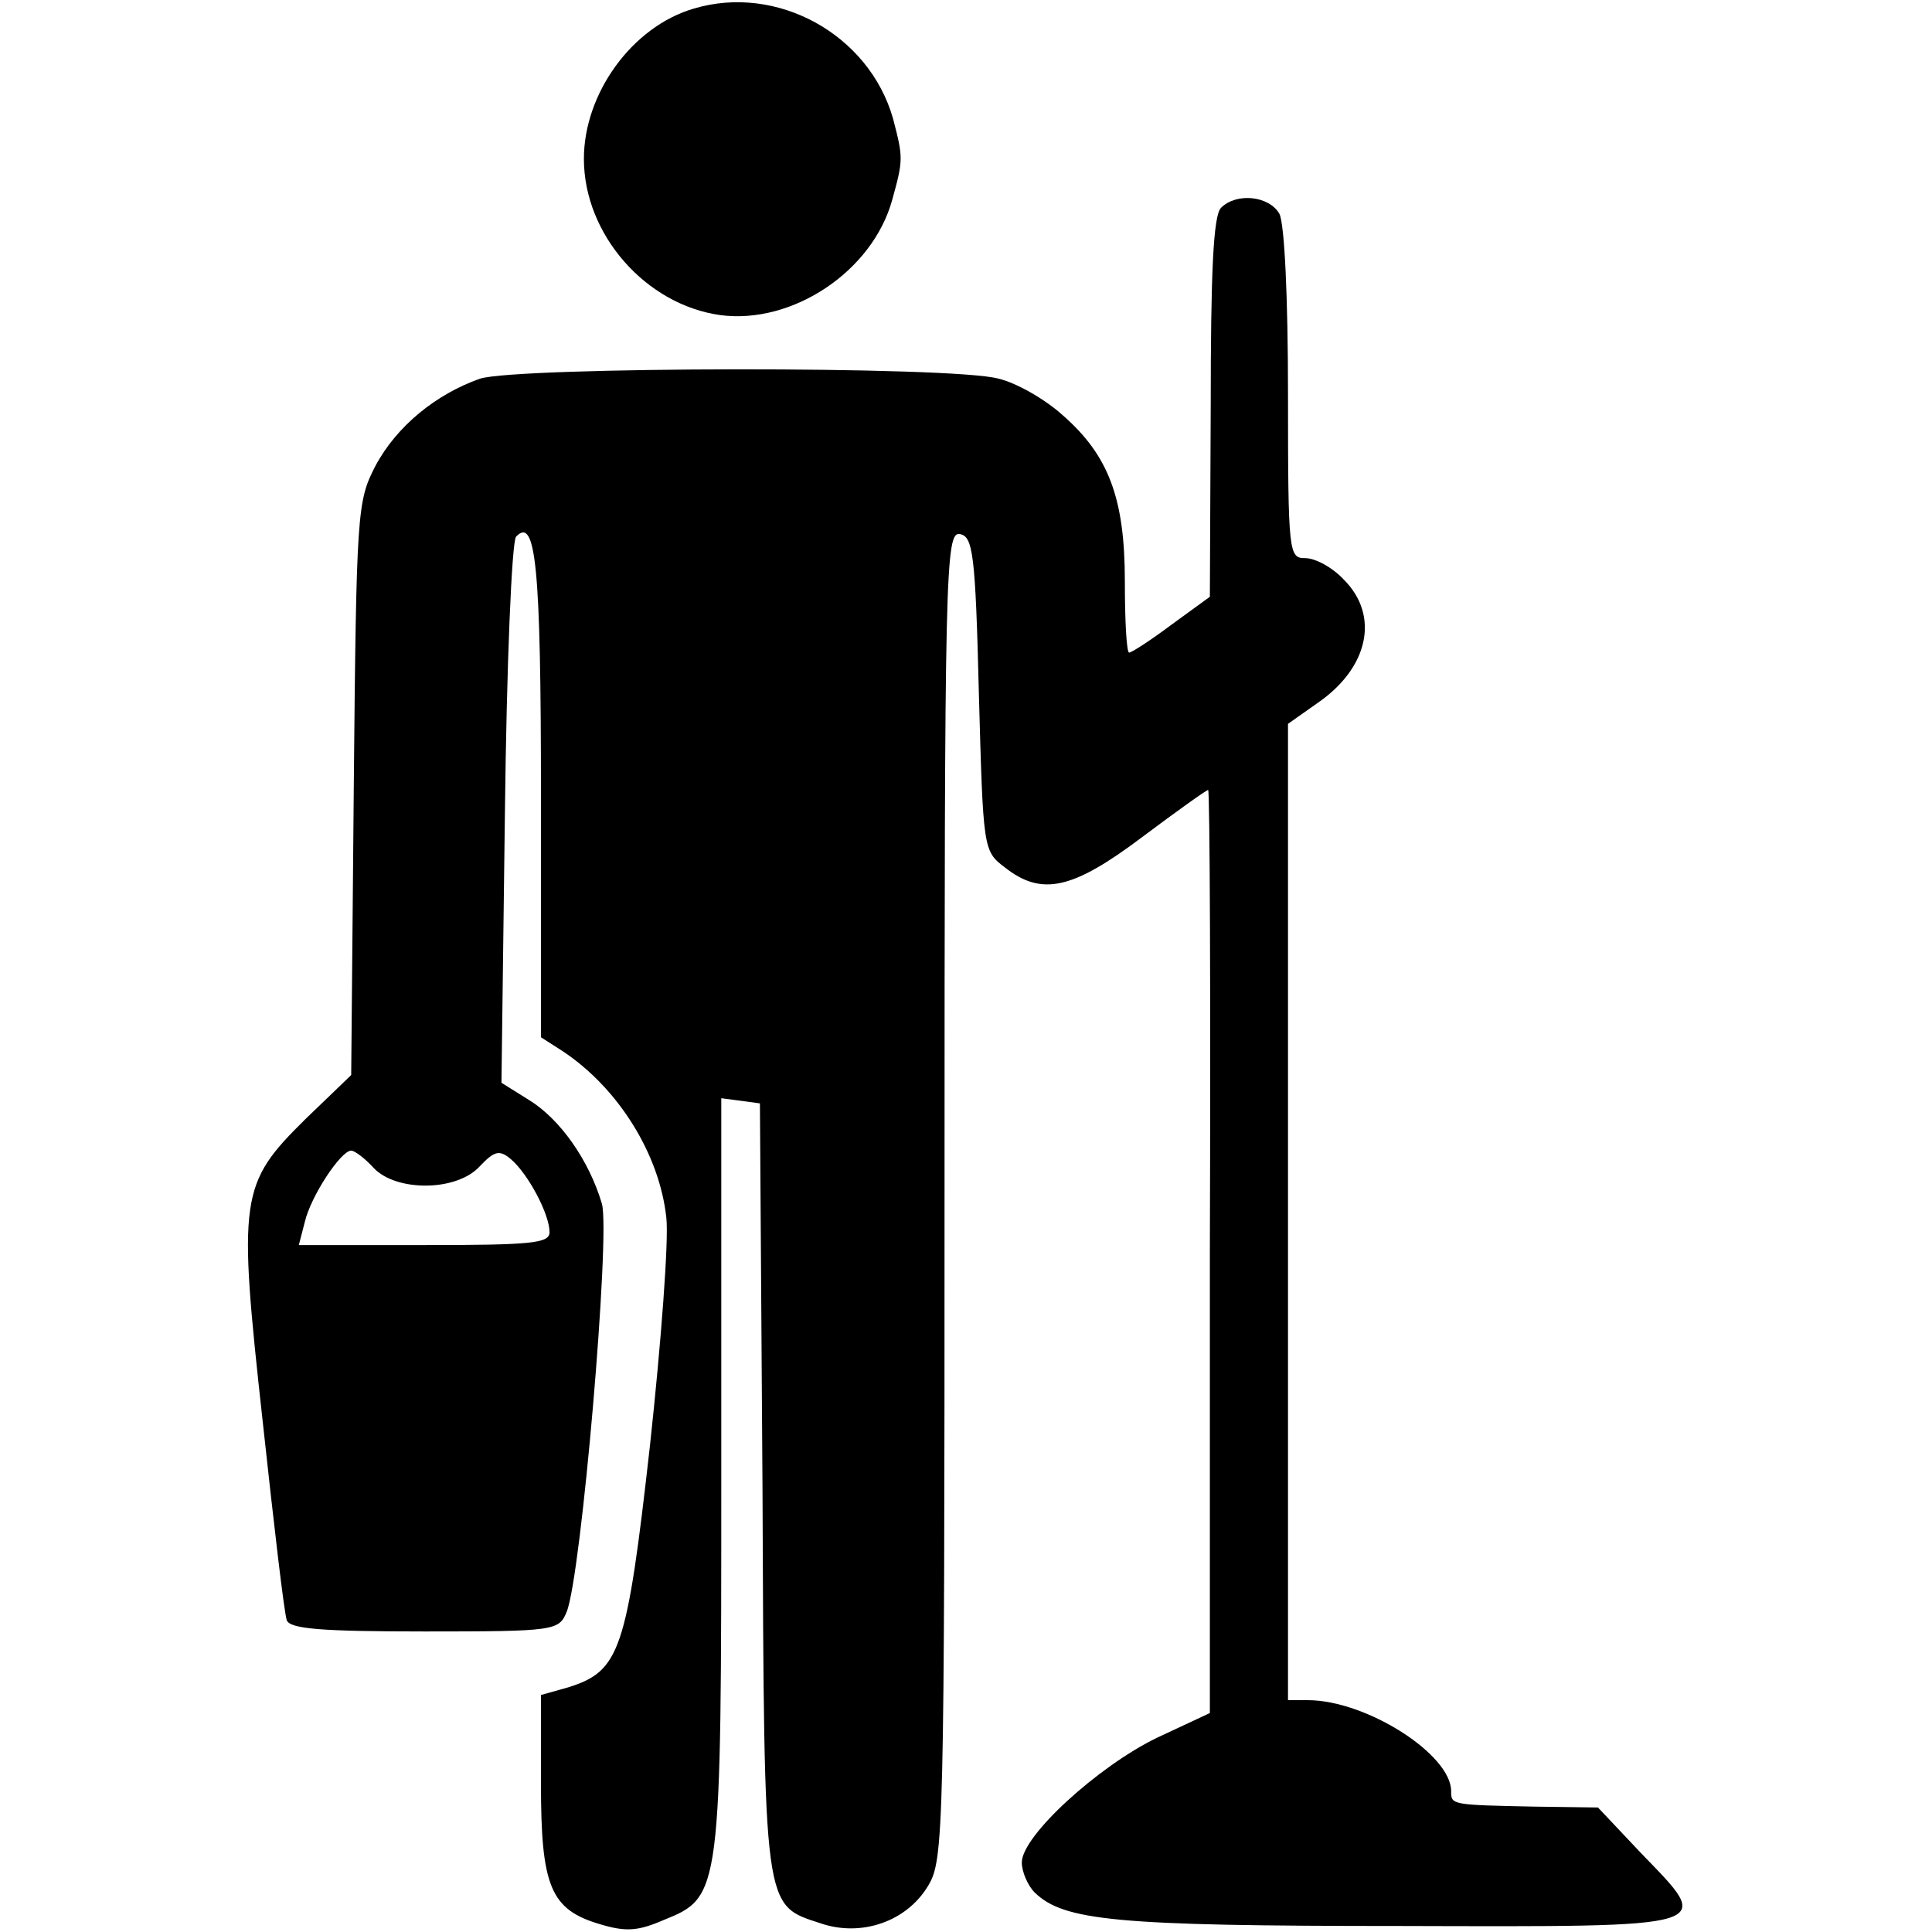
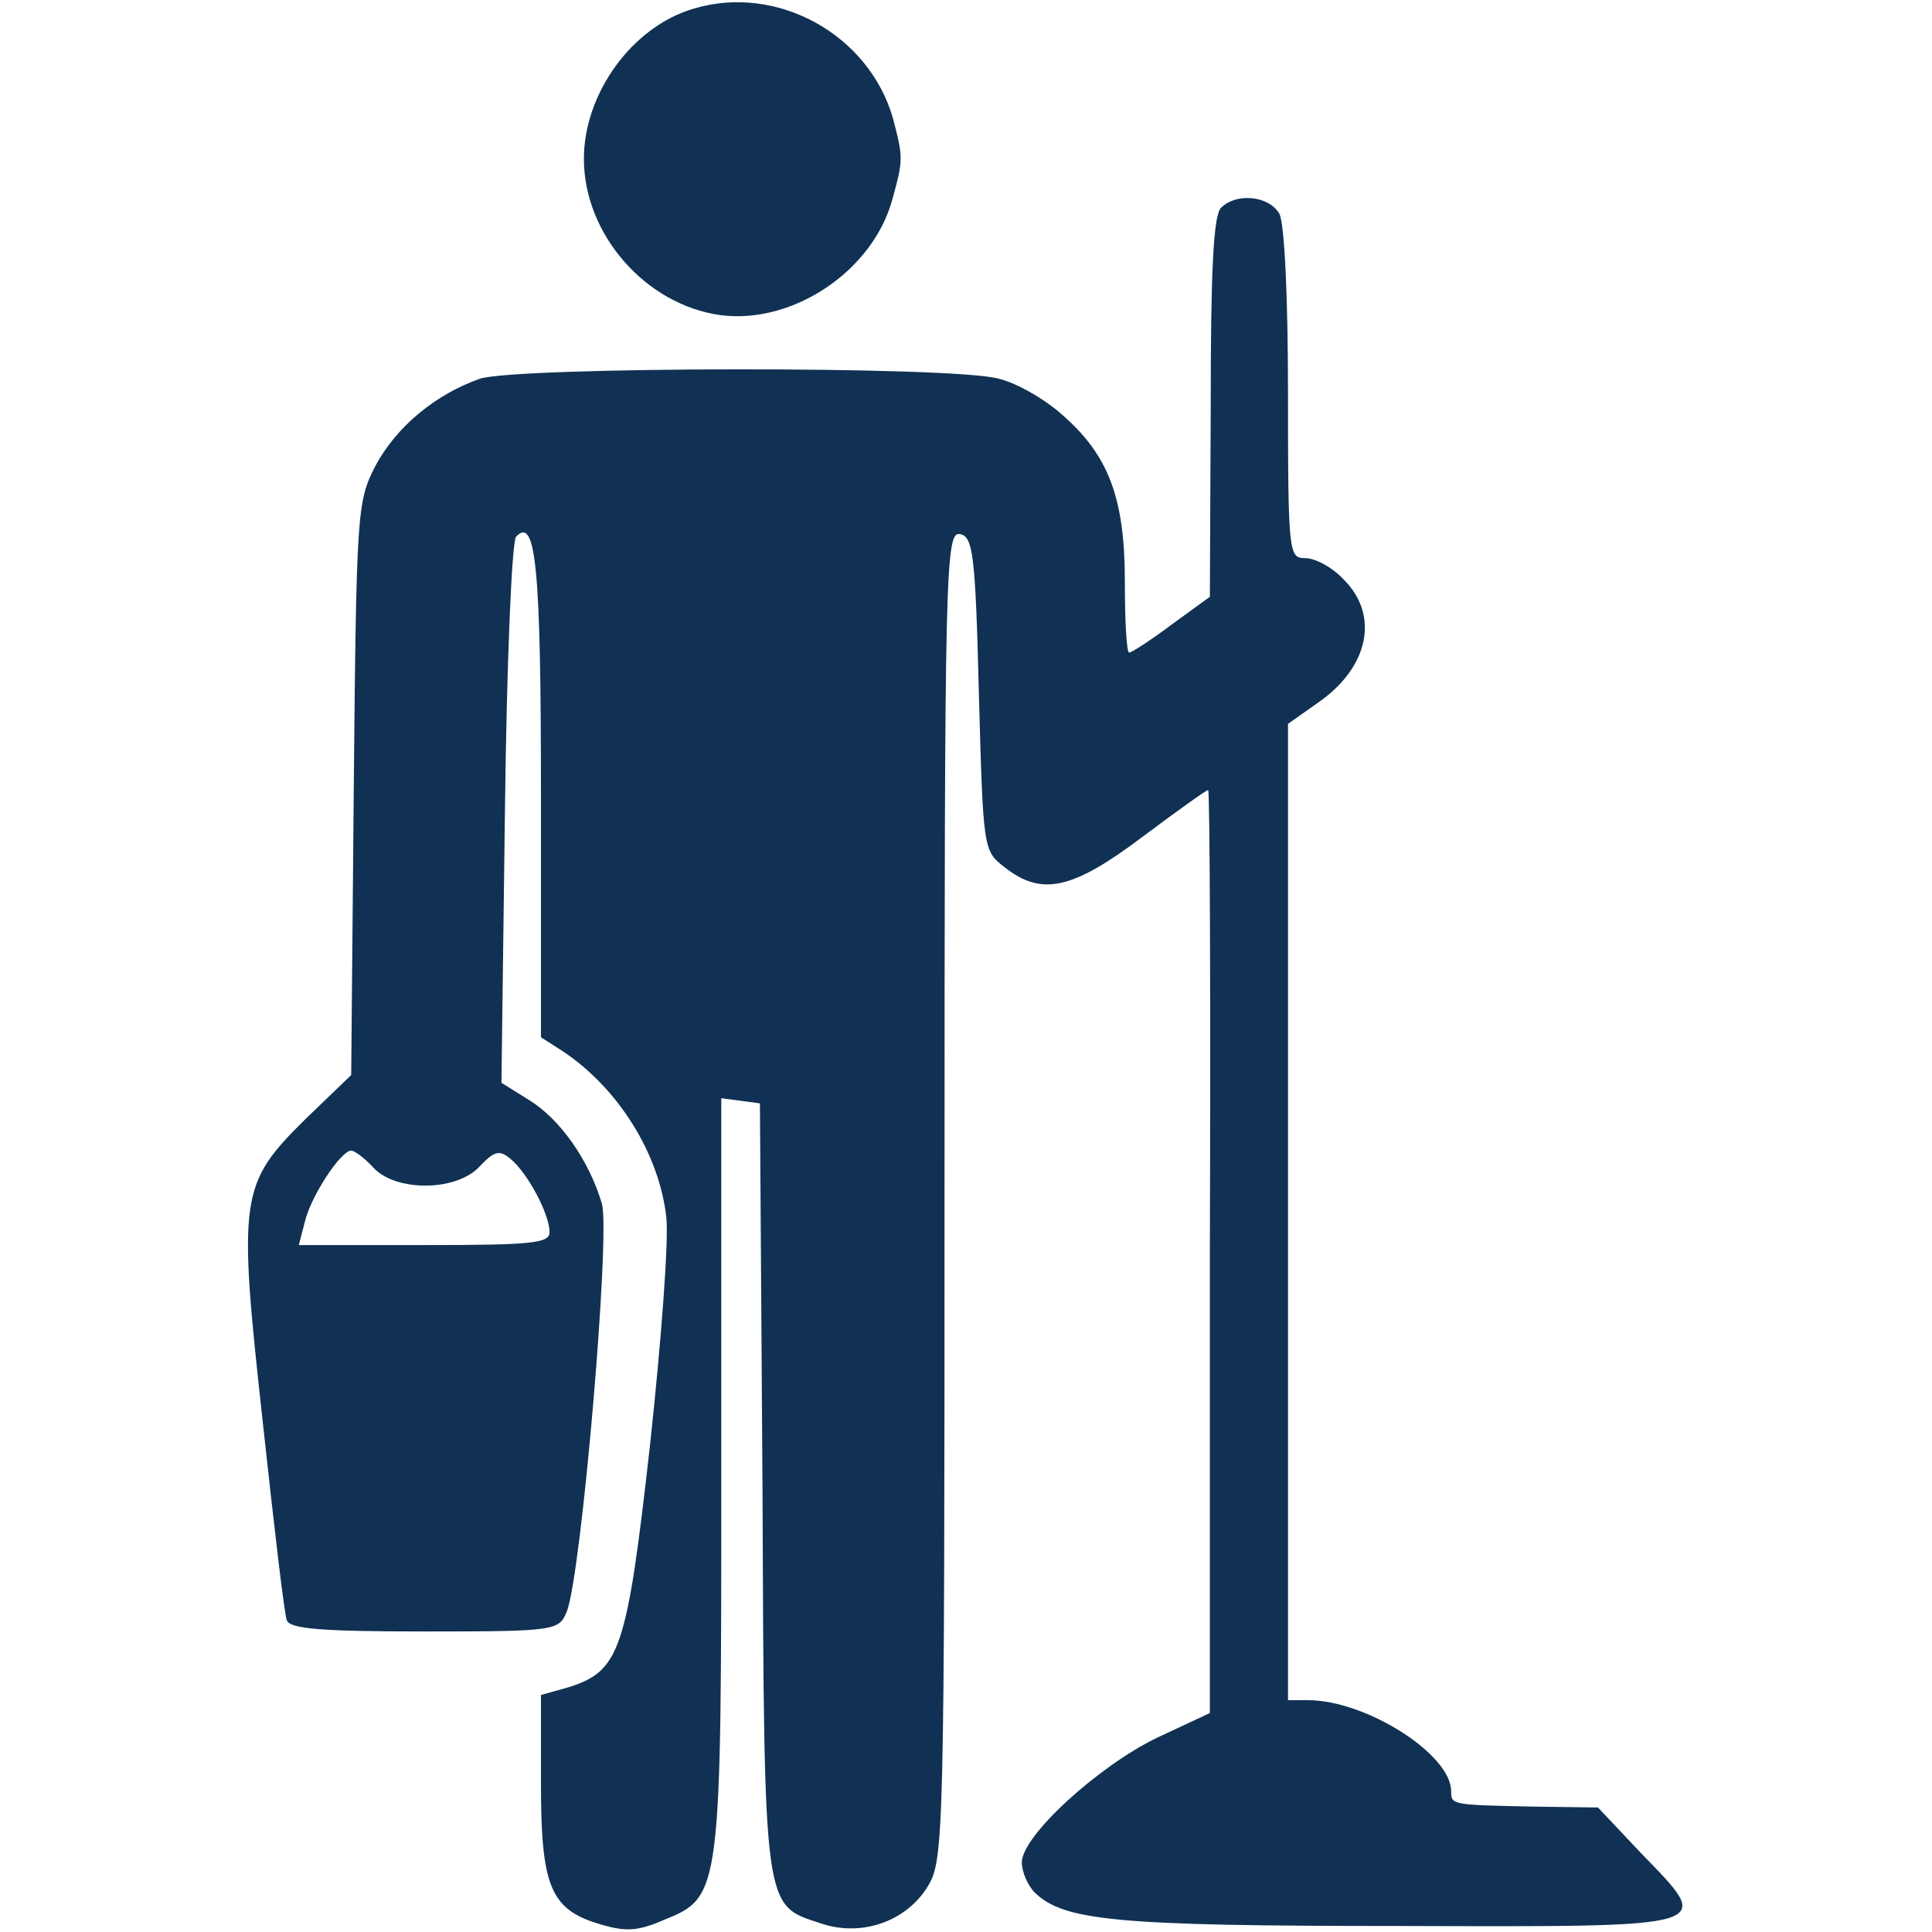
<svg xmlns="http://www.w3.org/2000/svg" version="1.0" width="225pt" height="225pt" viewBox="0 0 225 225" preserveAspectRatio="xMidYMid meet">
-   <g transform="translate(0,225) scale(0.1,-0.1)" fill="#000000" stroke="none">
+   <g transform="translate(0,225) scale(0.1,-0.1)" fill="#103153" stroke="none">
    <path d="M808 2240 c-72 -21 -128 -99 -128 -175 0 -88 72 -170 159 -182 84 -11 177 51 200 134 13 47 13 49 1 95 -28 98 -135 157 -232 128z" />
    <path d="M1422 2008 c-9 -9 -12 -75 -12 -232 l-1 -221 -44 -32 c-24 -18 -47 -33 -50 -33 -3 0 -5 37 -5 83 0 97 -19 147 -73 194 -20 18 -53 37 -74 42 -53 15 -560 14 -604 0 -51 -18 -97 -55 -122 -102 -21 -41 -22 -52 -25 -375 l-3 -334 -53 -51 c-77 -76 -79 -90 -50 -353 13 -120 25 -223 28 -231 4 -10 40 -13 161 -13 152 0 156 1 165 23 17 42 51 439 41 475 -15 51 -49 99 -85 121 l-32 20 4 313 c2 174 8 317 13 323 23 24 29 -34 29 -301 l0 -282 25 -16 c65 -43 113 -120 121 -194 3 -26 -6 -145 -19 -265 -27 -240 -35 -263 -95 -282 l-32 -9 0 -103 c0 -120 11 -147 69 -164 30 -9 44 -8 74 5 67 27 67 30 67 521 l0 436 23 -3 22 -3 3 -448 c2 -496 1 -485 68 -507 47 -16 100 2 125 44 18 30 19 60 19 804 0 731 1 773 18 770 15 -3 18 -22 22 -186 5 -181 5 -183 30 -202 43 -34 79 -26 160 35 40 30 75 55 77 55 2 0 3 -242 2 -537 l0 -538 -62 -29 c-68 -33 -157 -114 -157 -145 0 -11 7 -27 15 -35 34 -33 95 -39 425 -39 375 -1 366 -3 281 85 l-50 53 -73 1 c-98 2 -98 2 -98 18 0 43 -99 106 -167 106 l-23 0 0 569 0 568 34 24 c60 41 73 102 31 144 -13 14 -33 25 -45 25 -19 0 -20 5 -20 191 0 112 -4 198 -10 210 -12 21 -50 25 -68 7z m-987 -1118 c26 -28 97 -28 124 2 17 18 23 19 36 8 20 -17 45 -64 45 -85 0 -13 -21 -15 -146 -15 l-146 0 7 27 c7 30 42 83 54 83 4 0 16 -9 26 -20z" />
  </g>
</svg>
